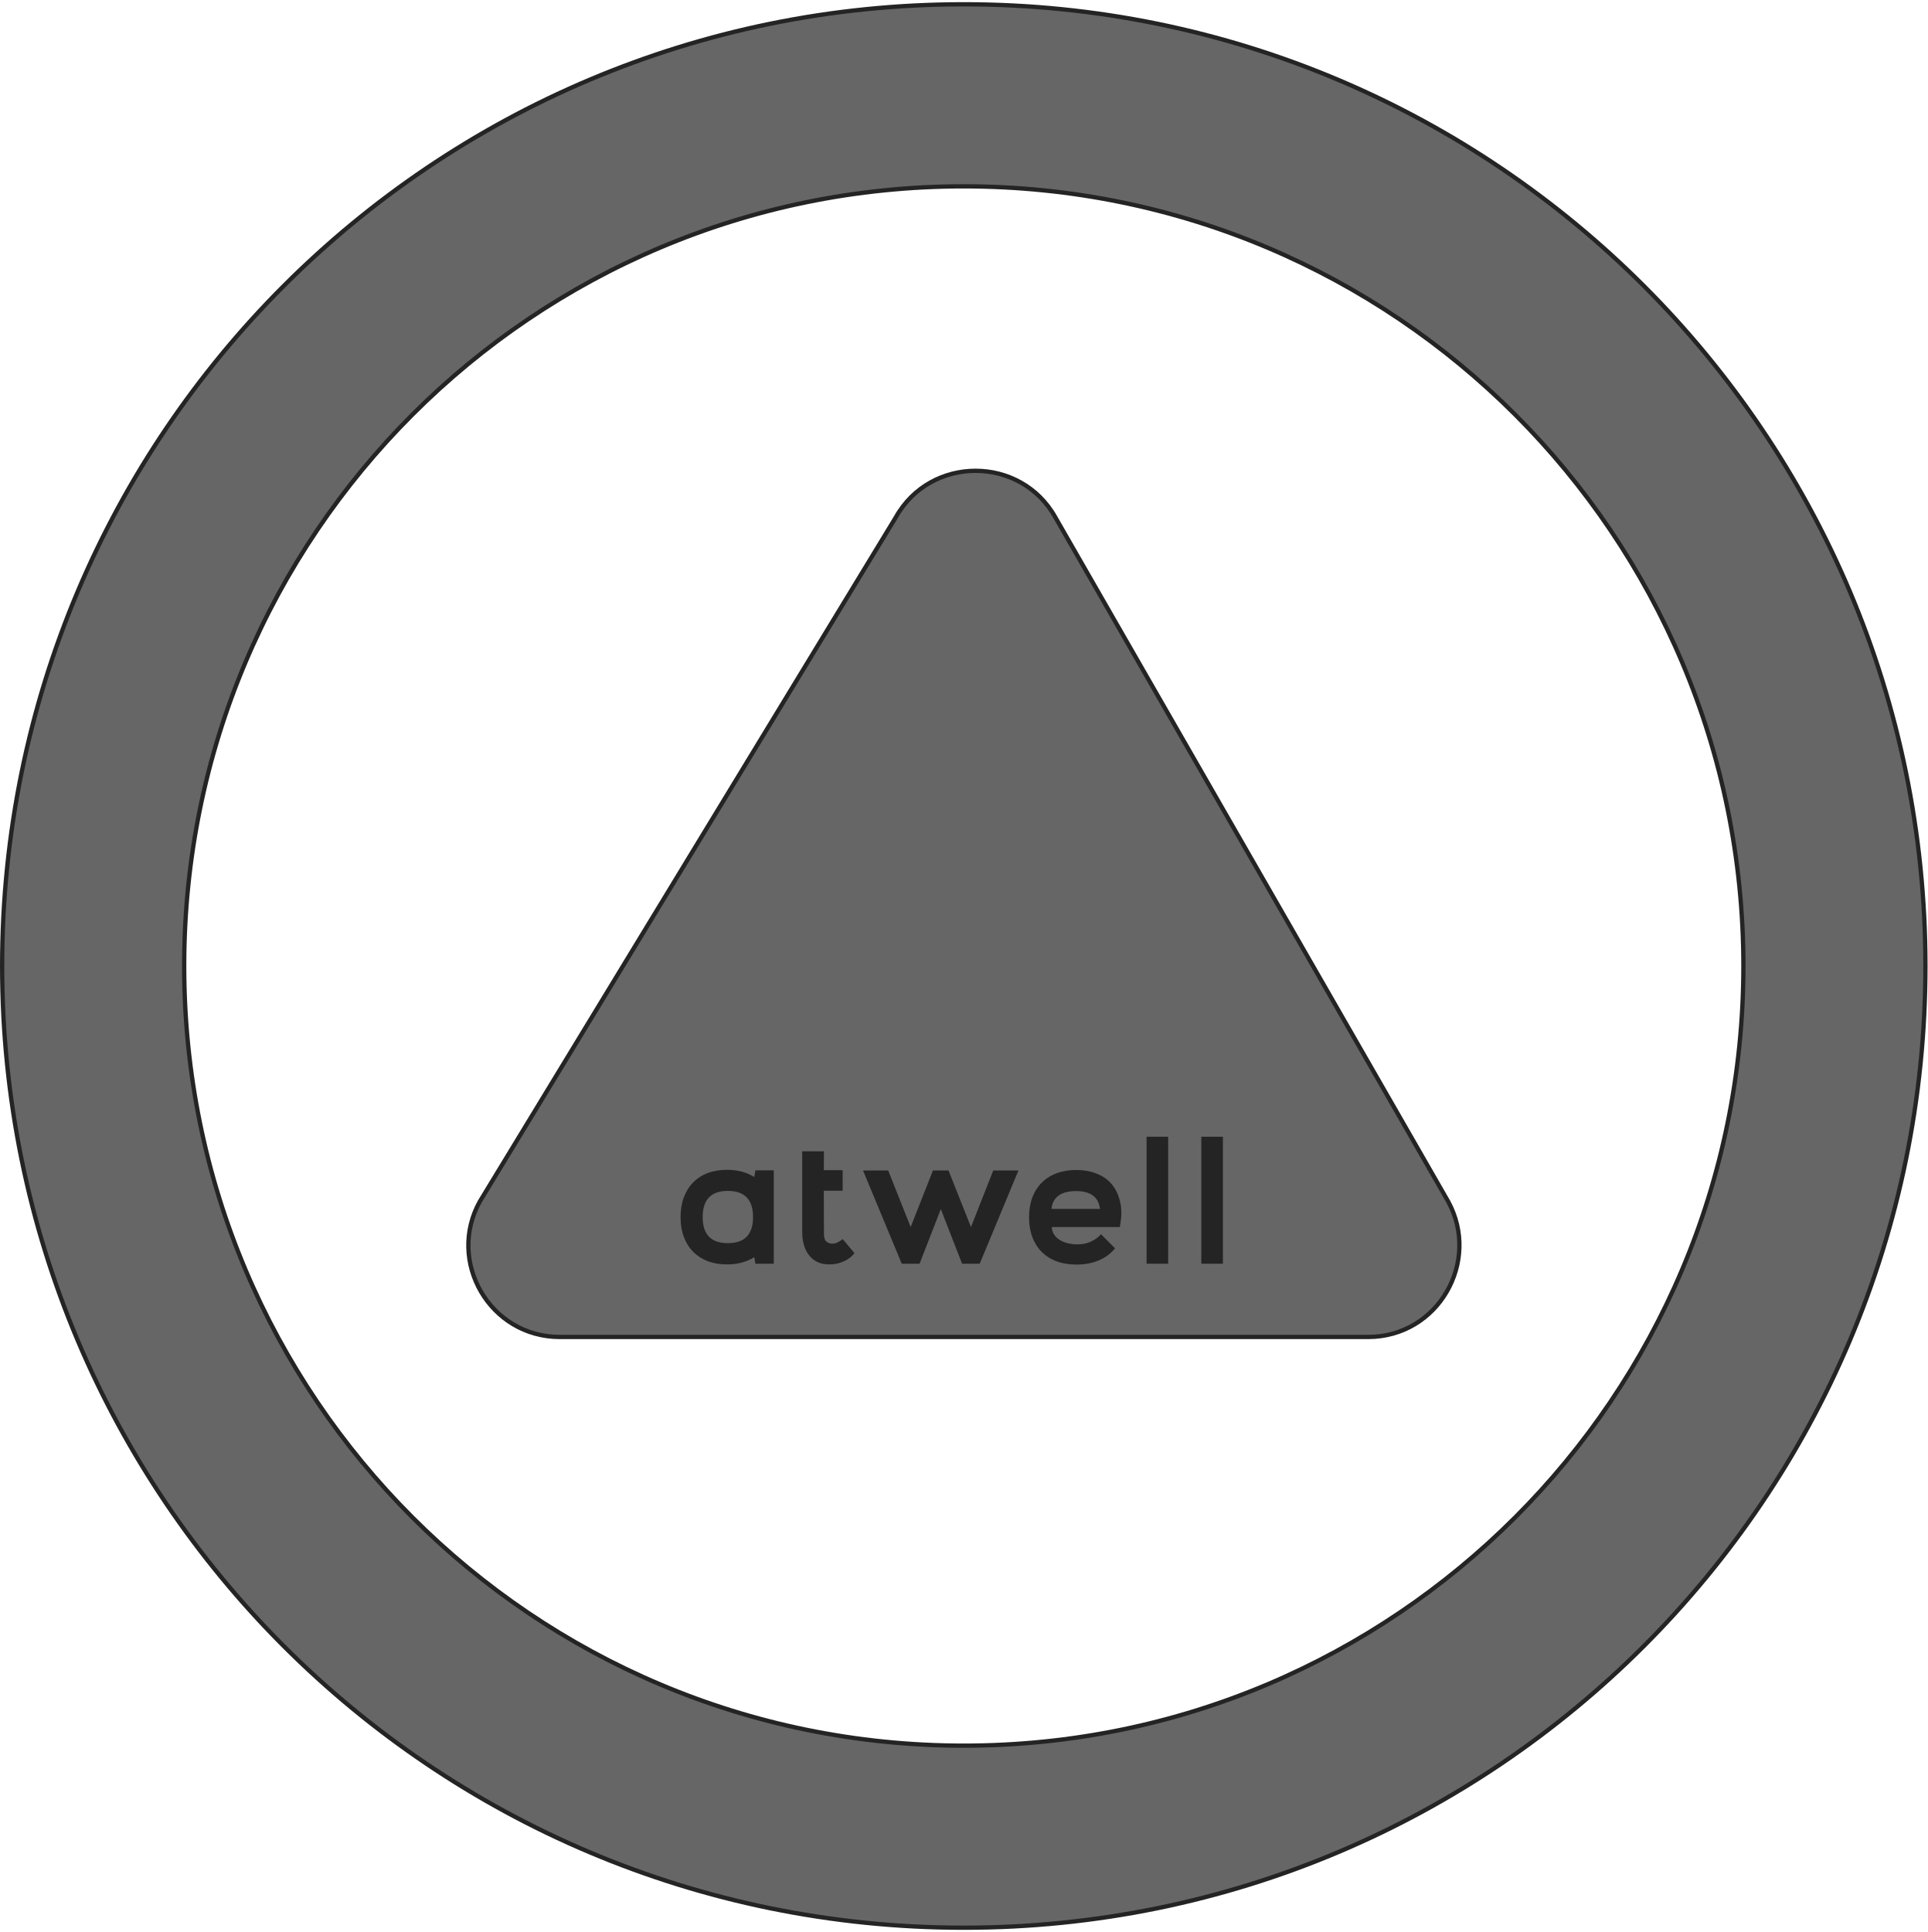
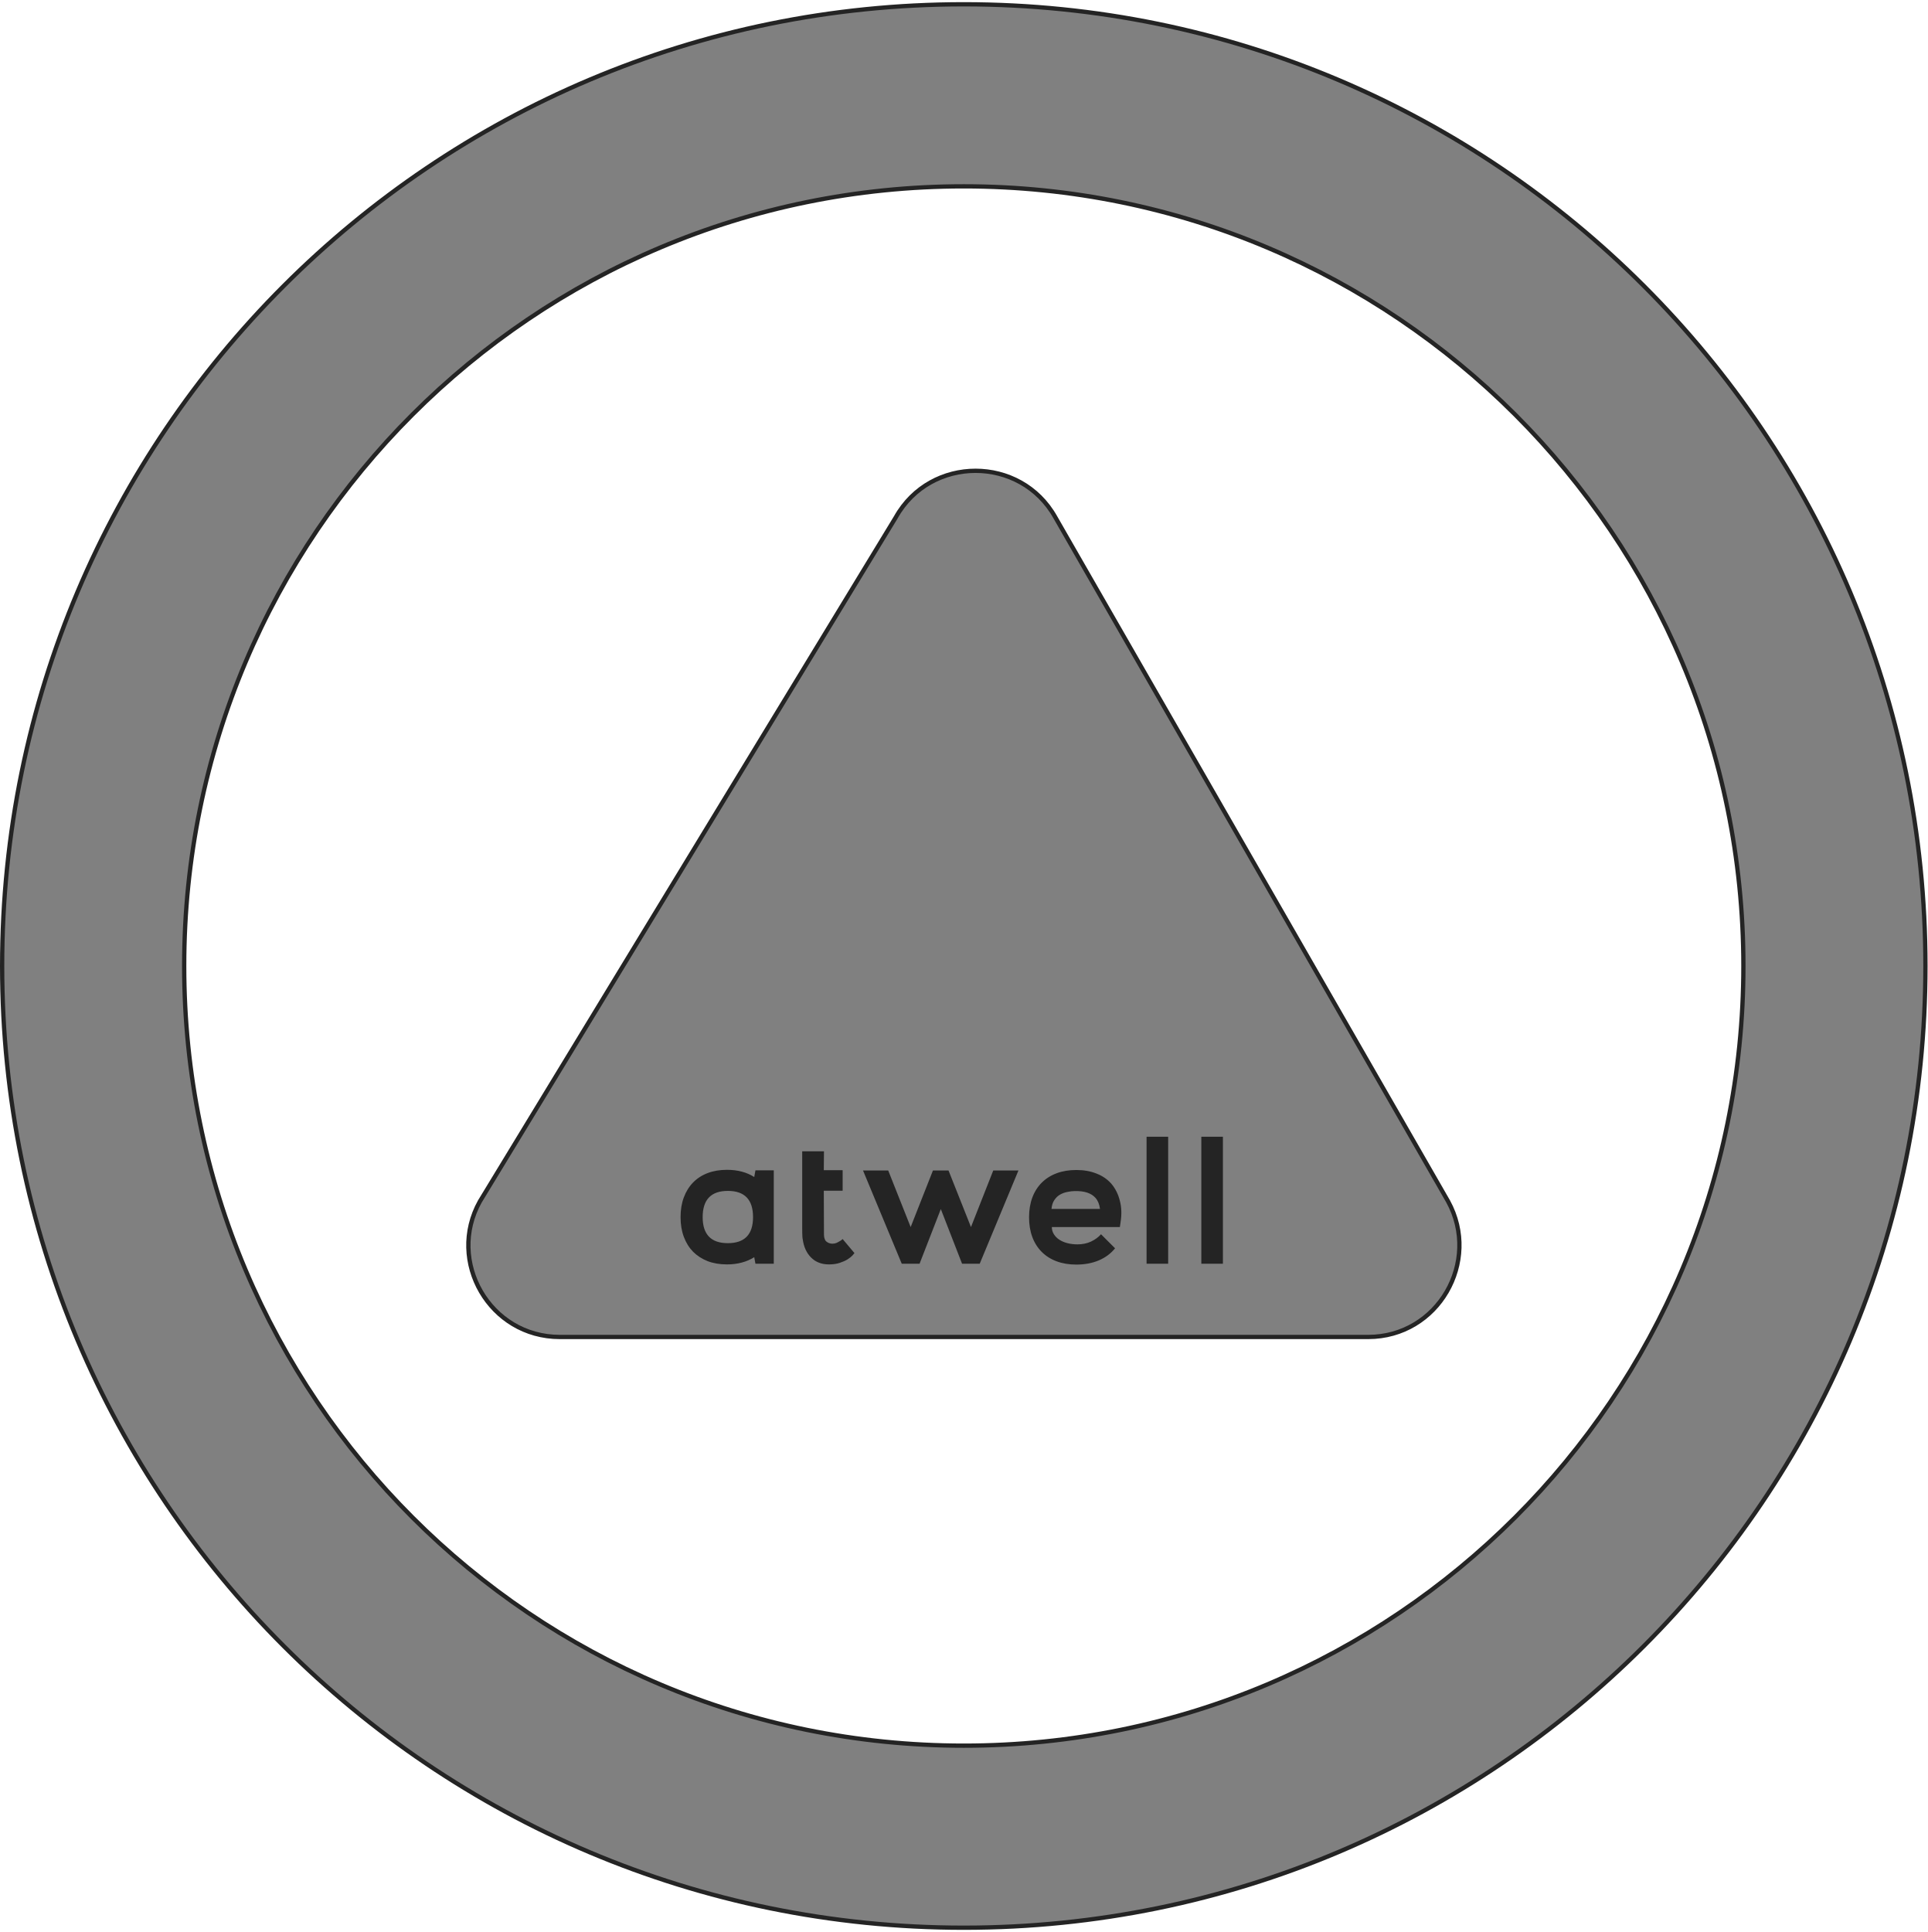
<svg xmlns="http://www.w3.org/2000/svg" width="450" height="451" viewBox="0 0 450 451" fill="none">
-   <path d="M0.5 225.5C0.5 101.476 100.976 1 225 1C349.024 1 449.5 101.476 449.5 225.5C449.5 349.524 349.024 450 225 450C100.976 450 0.5 349.524 0.5 225.5ZM43 225.5C43 326.076 124.424 407.5 225 407.5C325.576 407.5 407 326.076 407 225.5C407 124.924 325.576 43.5 225 43.5C124.424 43.5 43 124.924 43 225.5ZM130.7 312.1C114.291 312.1 104.226 294.424 112.03 280.455L209.127 120.76L209.132 120.752L209.136 120.744C217.245 106.285 238.255 106.285 246.364 120.744L246.366 120.749L338.062 280.44C345.783 294.514 335.712 312.099 319.4 312.1H130.7Z" fill="#666" stroke="#242424" />
+   <path d="M0.5 225.5C0.5 101.476 100.976 1 225 1C349.024 1 449.5 101.476 449.5 225.5C449.5 349.524 349.024 450 225 450C100.976 450 0.5 349.524 0.5 225.5ZM43 225.5C43 326.076 124.424 407.5 225 407.5C325.576 407.5 407 326.076 407 225.5C407 124.924 325.576 43.5 225 43.5C124.424 43.5 43 124.924 43 225.5ZM130.7 312.1C114.291 312.1 104.226 294.424 112.03 280.455L209.127 120.76L209.132 120.752L209.136 120.744C217.245 106.285 238.255 106.285 246.364 120.744L246.366 120.749L338.062 280.44C345.783 294.514 335.712 312.099 319.4 312.1H130.7Z" fill="#808080" stroke="#242424" />
  <path d="M158.88 284.12C158.88 282.413 159.133 280.88 159.64 279.52C160.147 278.16 160.867 277 161.8 276.04C162.733 275.08 163.867 274.347 165.2 273.84C166.533 273.333 168.04 273.08 169.72 273.08C172.2 273.08 174.32 273.64 176.08 274.76L176.36 273.2H180.64V295H176.36L176.08 293.48C174.267 294.6 172.147 295.16 169.72 295.16C168.04 295.16 166.533 294.907 165.2 294.4C163.867 293.867 162.733 293.133 161.8 292.2C160.867 291.24 160.147 290.08 159.64 288.72C159.133 287.36 158.88 285.827 158.88 284.12ZM169.92 290.2C173.84 290.2 175.8 288.173 175.8 284.12C175.8 280.04 173.84 278 169.92 278C166 278 164.04 280.04 164.04 284.12C164.04 288.173 166 290.2 169.92 290.2ZM187.278 286.52V268.76H192.358L192.318 273.16H196.718V277.96H192.318L192.358 288.16C192.358 288.427 192.384 288.68 192.438 288.92C192.491 289.133 192.571 289.347 192.678 289.56C192.811 289.747 192.998 289.907 193.238 290.04C193.584 290.227 193.944 290.32 194.318 290.32C194.638 290.32 194.944 290.267 195.238 290.16C195.531 290.027 195.784 289.893 195.998 289.76C196.264 289.627 196.504 289.453 196.718 289.24L199.478 292.52C199.424 292.6 199.264 292.787 198.998 293.08C198.731 293.373 198.344 293.68 197.838 294C197.358 294.293 196.758 294.56 196.038 294.8C195.318 295.04 194.478 295.16 193.518 295.16C191.811 295.16 190.424 294.627 189.358 293.56C188.291 292.493 187.638 291.067 187.398 289.28C187.371 289.227 187.344 289 187.318 288.6C187.291 288.2 187.278 287.507 187.278 286.52ZM201.477 273.24H207.357L212.597 286.44L217.797 273.24H221.437L226.677 286.44L231.877 273.24H237.757L228.717 295H224.597L219.637 282.24L214.677 295H210.517L201.477 273.24ZM251.276 273.12C253.036 273.12 254.61 273.4 255.996 273.96C257.383 274.493 258.543 275.293 259.476 276.36C260.41 277.48 261.063 278.8 261.436 280.32C261.836 281.813 261.89 283.493 261.596 285.36L261.436 286.44H245.556C245.556 287.053 245.716 287.613 246.036 288.12C246.356 288.627 246.783 289.053 247.316 289.4C247.85 289.747 248.476 290.013 249.196 290.2C249.943 290.387 250.716 290.48 251.516 290.48C252.69 290.48 253.743 290.267 254.676 289.84C255.636 289.387 256.423 288.813 257.036 288.12L260.316 291.4C259.33 292.627 258.05 293.573 256.476 294.24C254.93 294.88 253.196 295.2 251.276 295.2C249.57 295.2 248.036 294.947 246.676 294.44C245.316 293.933 244.156 293.2 243.196 292.24C242.236 291.28 241.503 290.12 240.996 288.76C240.49 287.4 240.236 285.867 240.236 284.16C240.236 282.453 240.49 280.92 240.996 279.56C241.503 278.2 242.236 277.04 243.196 276.08C244.156 275.12 245.316 274.387 246.676 273.88C248.036 273.373 249.57 273.12 251.276 273.12ZM256.796 282.2C256.663 281.133 256.316 280.28 255.756 279.64C254.77 278.52 253.156 277.987 250.916 278.04C250.383 278.04 249.81 278.107 249.196 278.24C248.61 278.347 248.05 278.547 247.516 278.84C246.983 279.133 246.53 279.56 246.156 280.12C245.783 280.653 245.556 281.347 245.476 282.2H256.796ZM267.671 295V265.36H272.711V295H267.671ZM280.453 295V265.36H285.493V295H280.453Z" fill="#242424" />
</svg>
